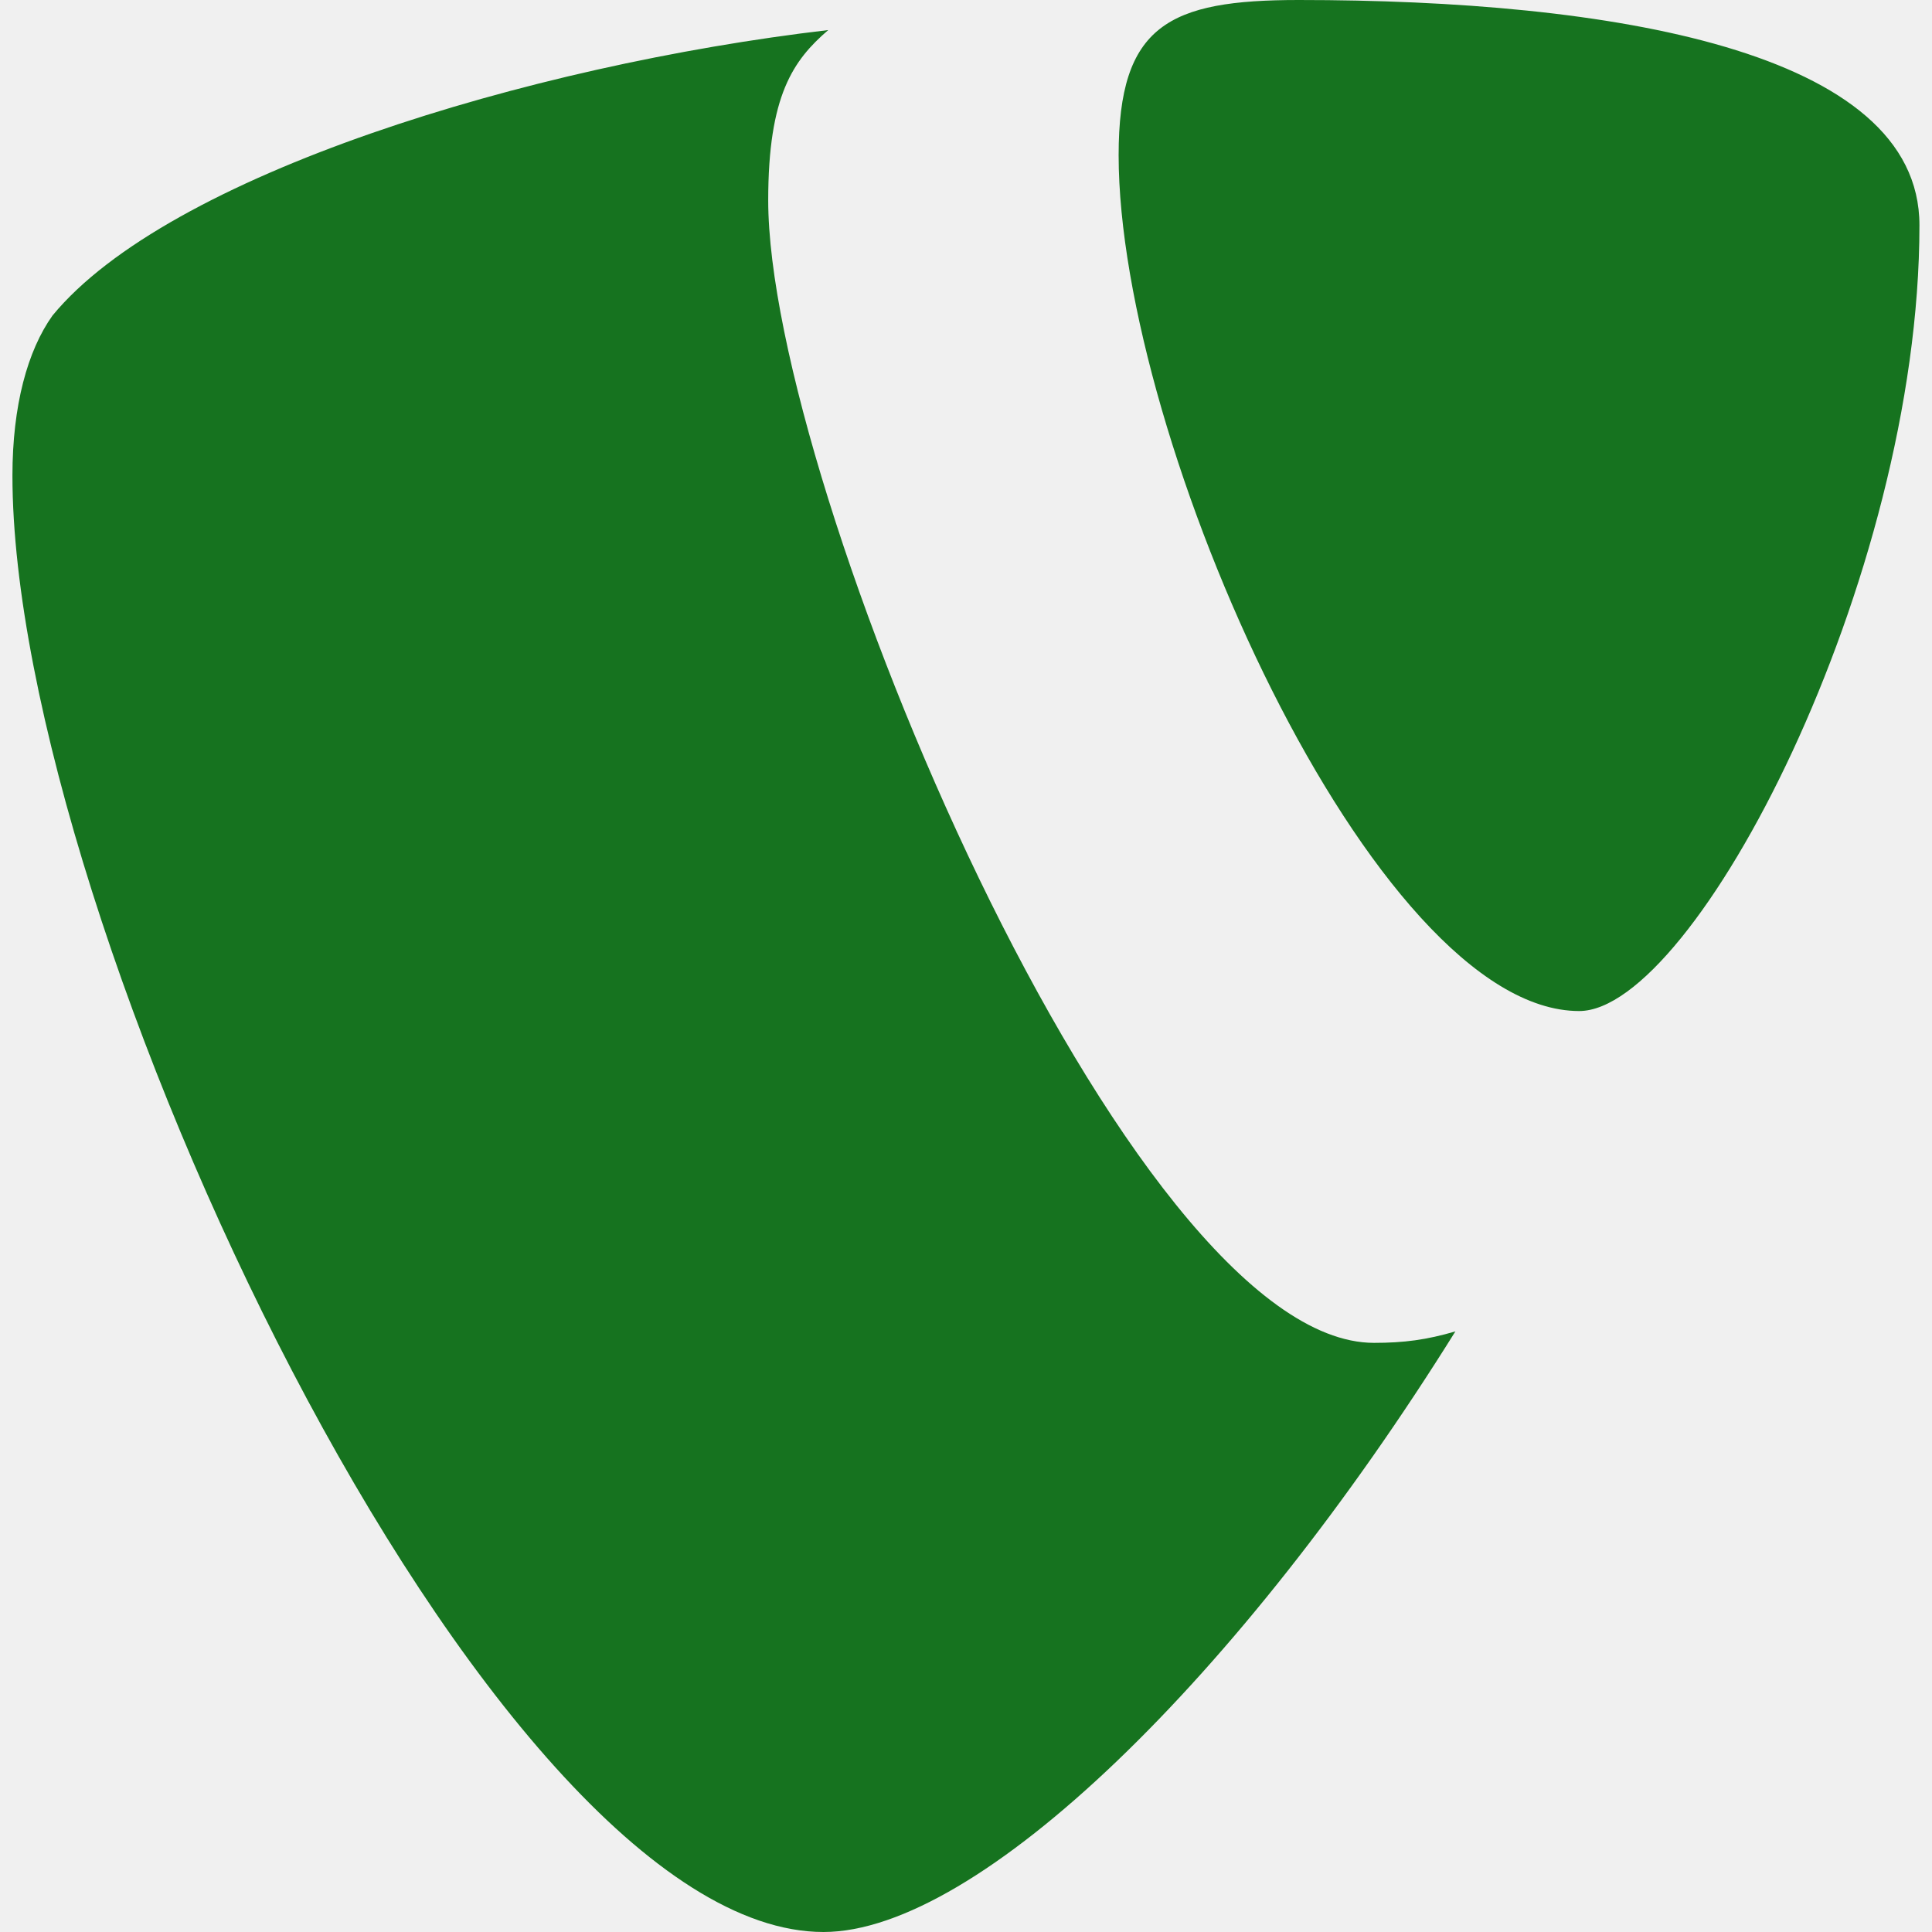
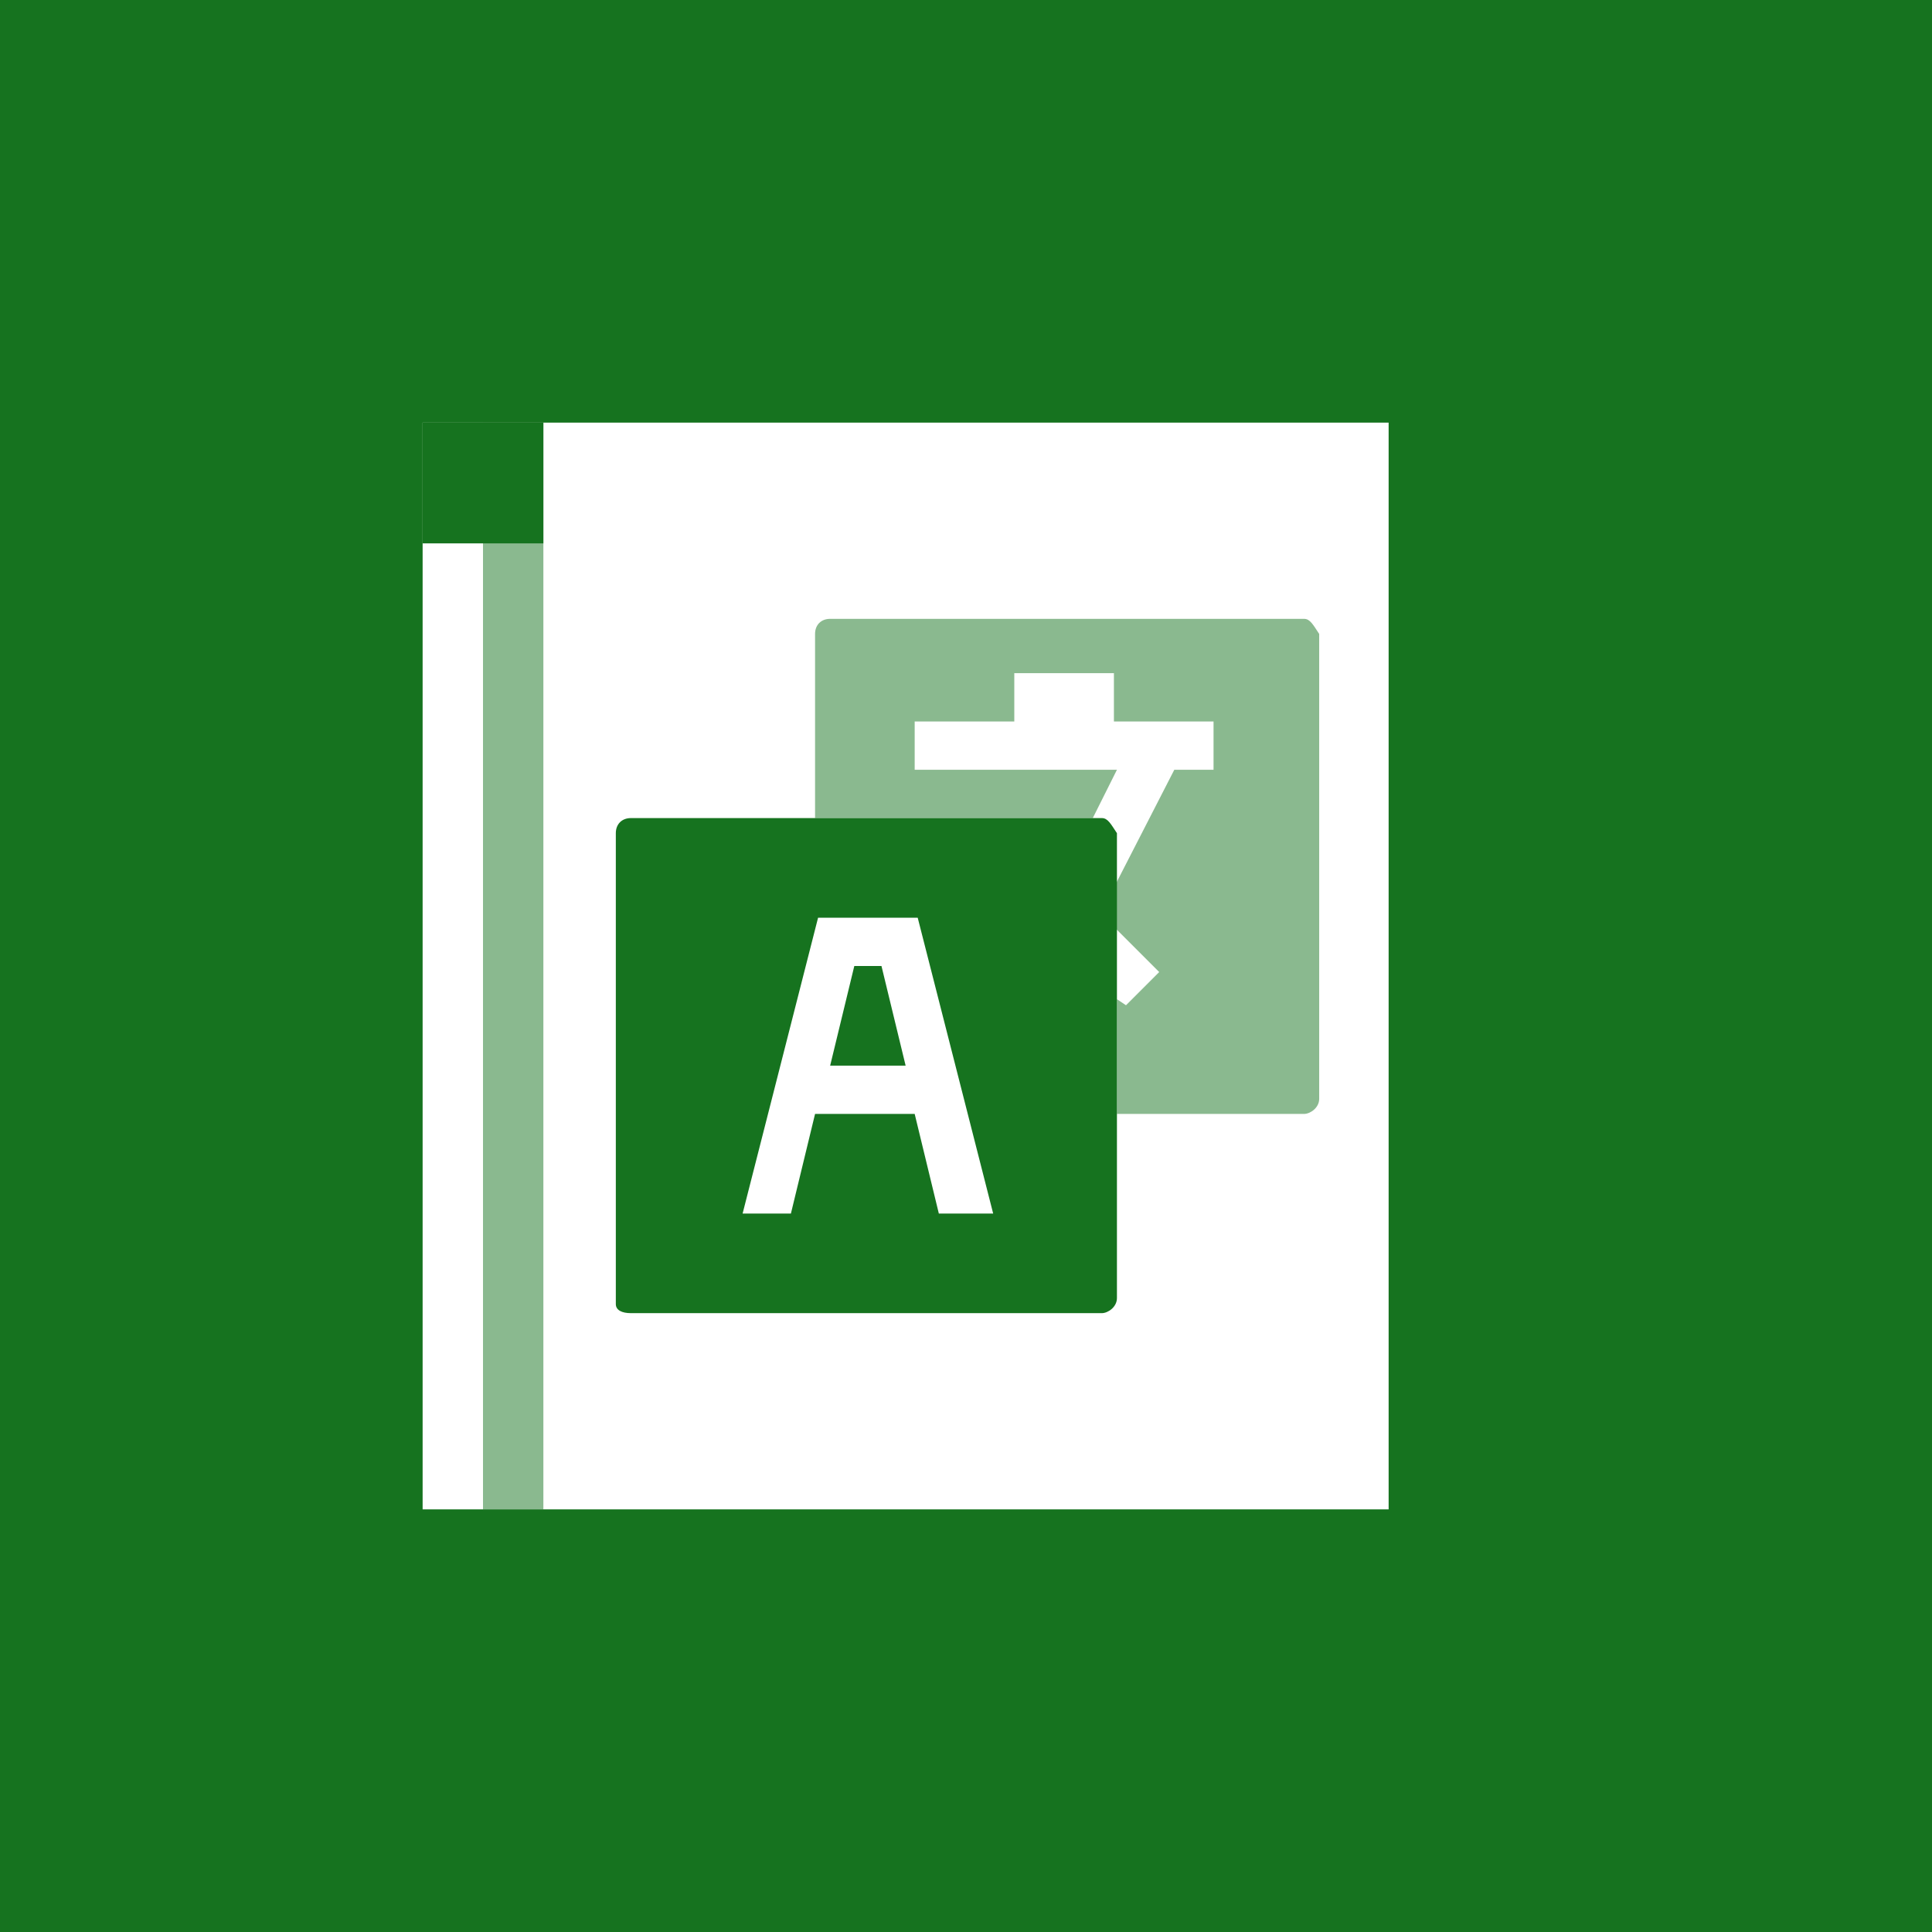
- <svg xmlns="http://www.w3.org/2000/svg" viewBox="0 0 16 16">
-   <path fill="#16731f" d="M12.053 11.026c-.238.07-.427.095-.674.095-2.033 0-5.017-7.1-5.017-9.462 0-.87.207-1.16.497-1.41C4.373.54 1.39 1.452.435 2.613c-.207.29-.332.746-.332 1.326C.103 7.628 4.04 16 6.82 16c1.283 0 3.45-2.114 5.233-4.974M10.756 0c2.57 0 5.14.415 5.14 1.865 0 2.943-1.865 6.508-2.818 6.508-1.7 0-3.814-4.725-3.814-7.088C9.264.207 9.68 0 10.756 0" />
+ <svg xmlns="http://www.w3.org/2000/svg" viewBox="0 0 64 64">
+   <g>
+     <path fill="#16731f" d="m0,0l64,0l0,64l-64,0l0,-64z" id="svg_1" />
+     <path fill="#FFF" d="m14,14l32,0l0,36l-32,0l0,-36z" id="svg_2" />
+     <path fill="#16731f" d="m14,14l4,0l0,4l-4,0l0,-4z" id="svg_7" />
+     <path fill="#16731f" d="m16,14l2,0l0,36l-2,0l0,-36z" opacity="0.5" id="svg_8" />
+   </g>
+   <g>
+     <g class="icon-color" opacity="0.5" id="svg_9" stroke="null">
+       <path d="M 43.1 20.5 l -15.6 0 c -0.3 0 -0.5 0.2 -0.5 0.5 l 0 6.1 l 9.2 0 l 0.8 -1.6 l -6.7 0 l 0 -1.6 l 3.3 0 l 0 -1.6 l 3.3 0 l 0 1.6 l 3.3 0 l 0 1.6 l -1.3 0 l -2 3.9 l 0 1.3 l 1.5 1.5 l -1.1 1.1 l -0.3 -0.2 l 0 3.8 l 6.2 0 c 0.2 0 0.5 -0.2 0.5 -0.5 l 0 -15.4 c -0.2 -0.3 -0.3 -0.5 -0.5 -0.5 l 0 0 z" id="svg_10" stroke="null" fill="#16731f" />
+     </g>
+     <g class="icon-color" id="svg_11" stroke="null">
+       <path d="M 28.3 32 l -0.8 3.3 l 2.5 0 l -0.8 -3.3 l -0.8 0 z" id="svg_12" stroke="null" fill="#16731f" />
+       <path d="M 36.5 27.1 l -15.6 0 c -0.3 0 -0.5 0.2 -0.5 0.5 l 0 15.6 c 0 0.2 0.2 0.3 0.5 0.3 l 15.6 0 c 0.2 0 0.5 -0.2 0.5 -0.5 l 0 -15.4 c -0.2 -0.3 -0.3 -0.5 -0.5 -0.5 z m -5.4 13.1 l -0.8 -3.3 l -3.3 0 l -0.8 3.3 l -1.6 0 l 2.5 -9.8 l 3.3 0 l 2.5 9.8 l -1.6 0 z" id="svg_13" stroke="null" fill="#16731f" />
+     </g>
+   </g>
</svg>
